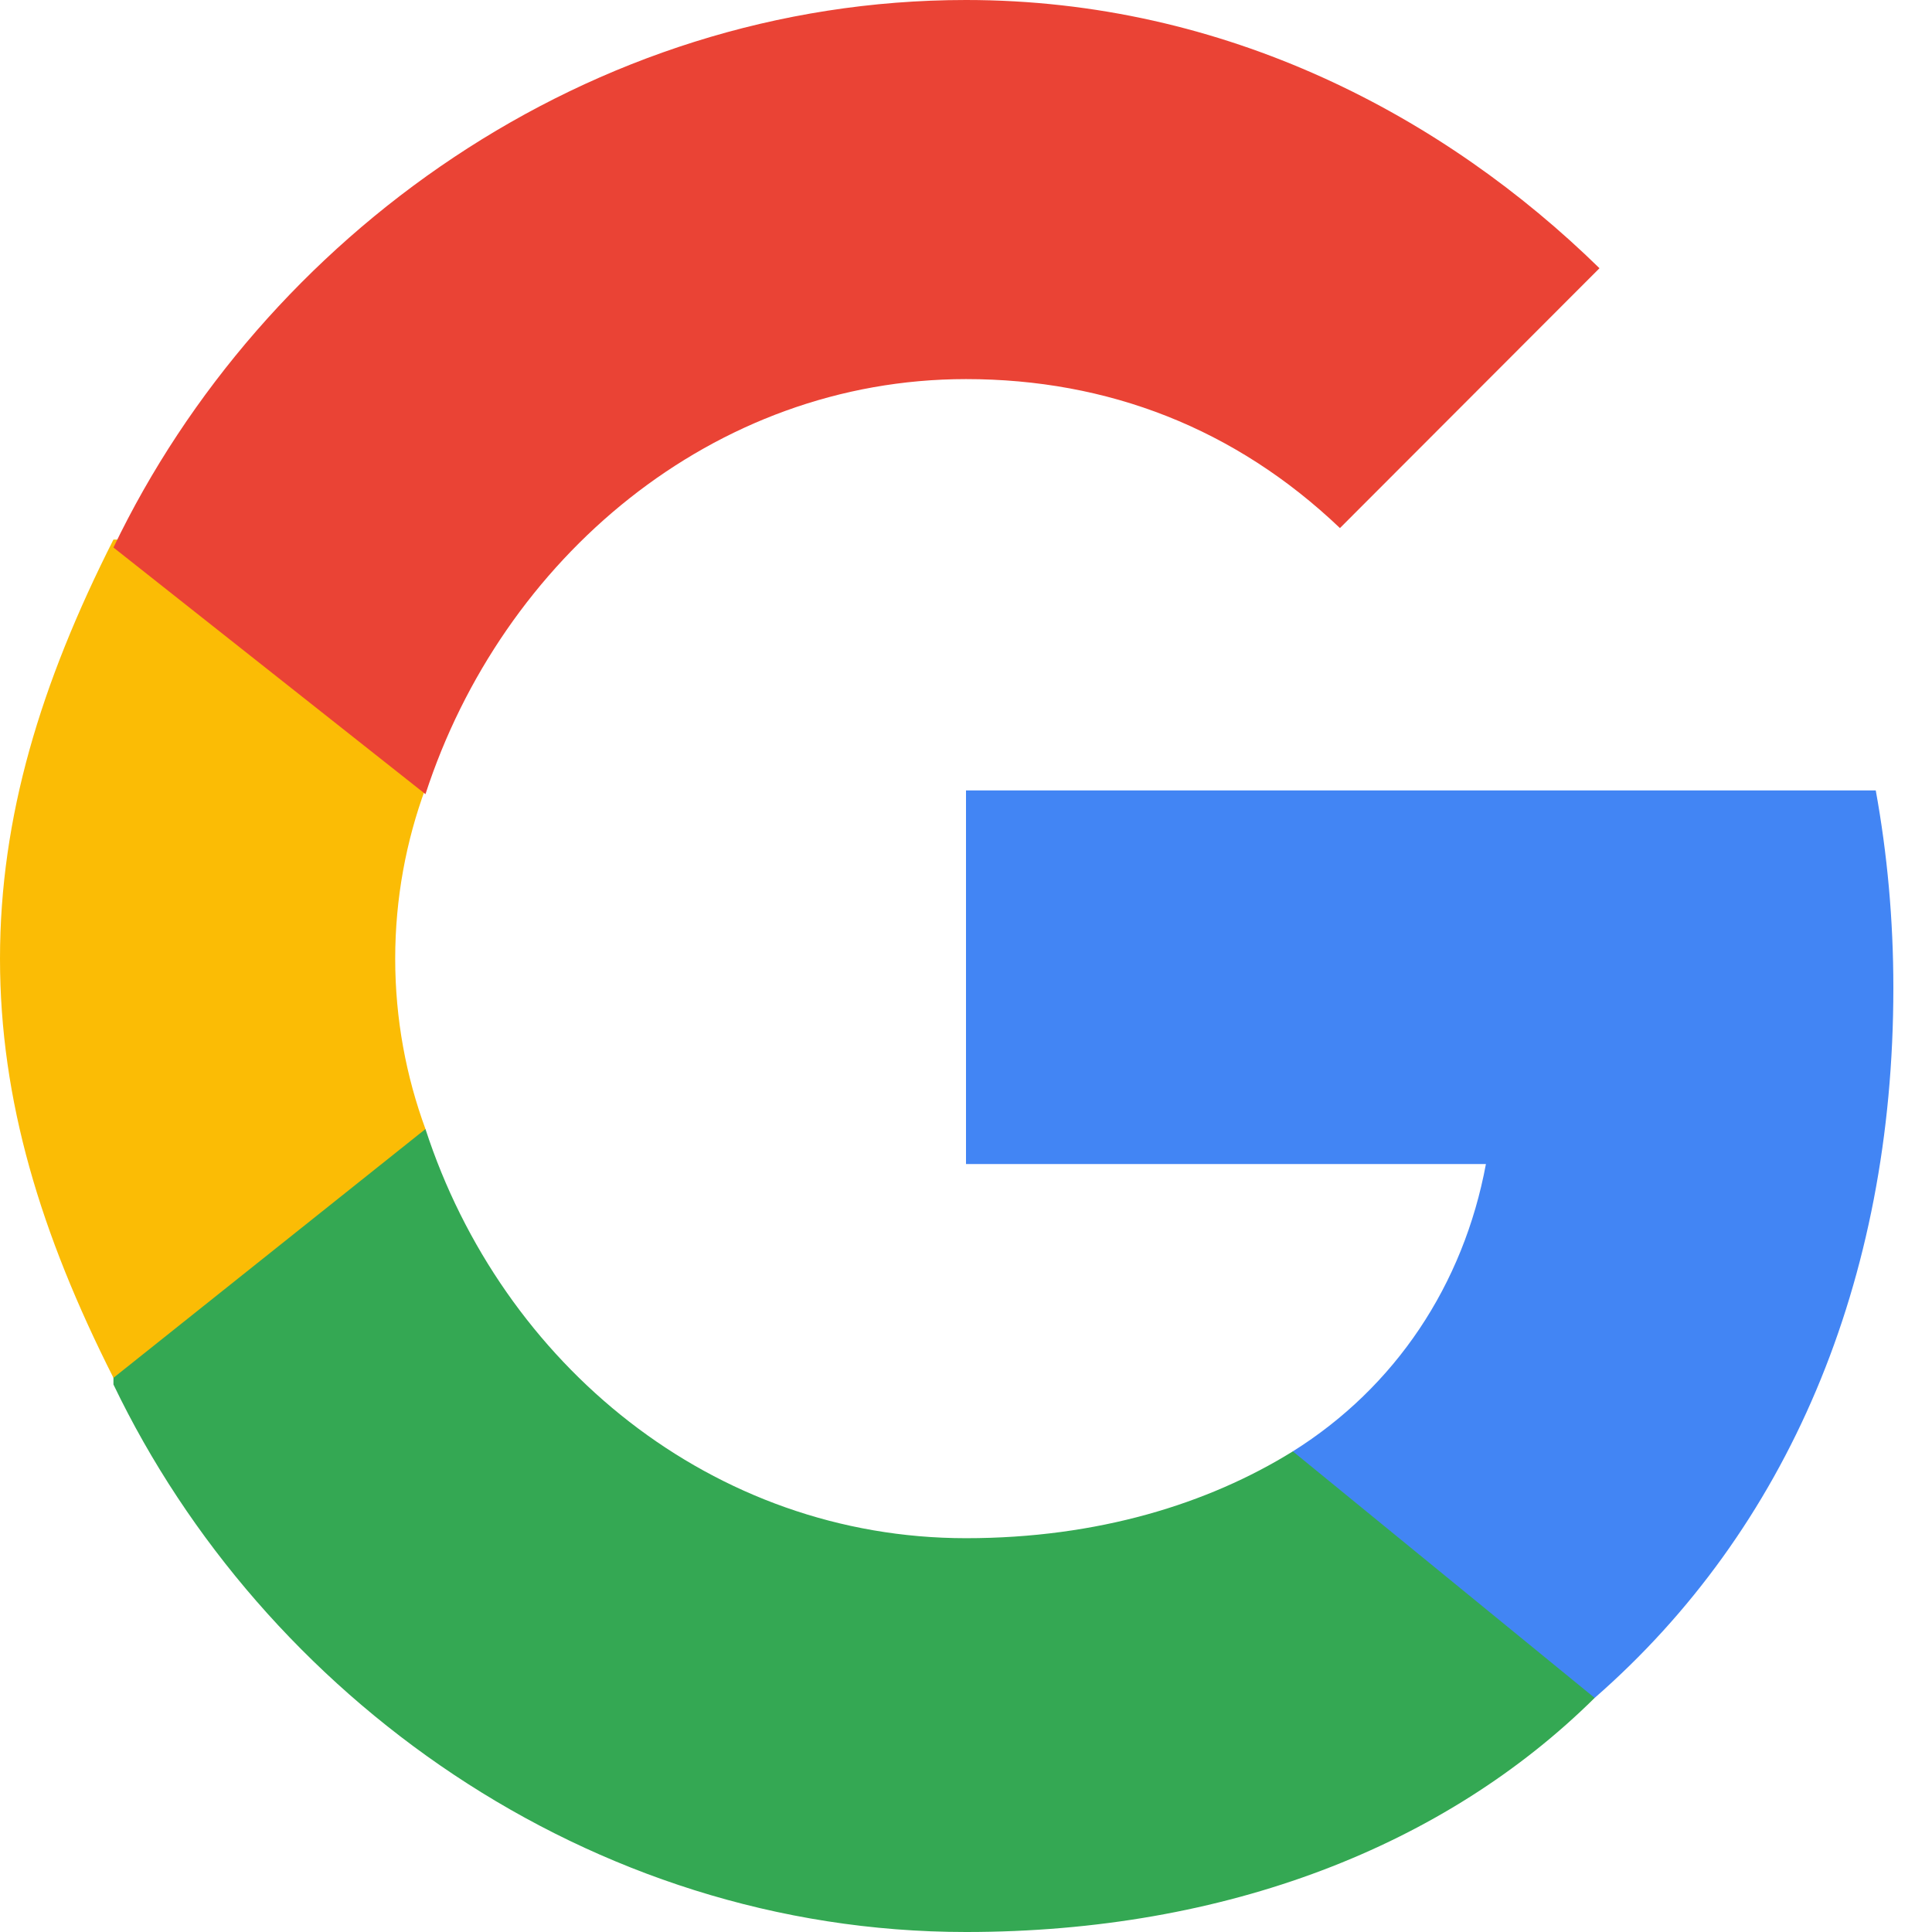
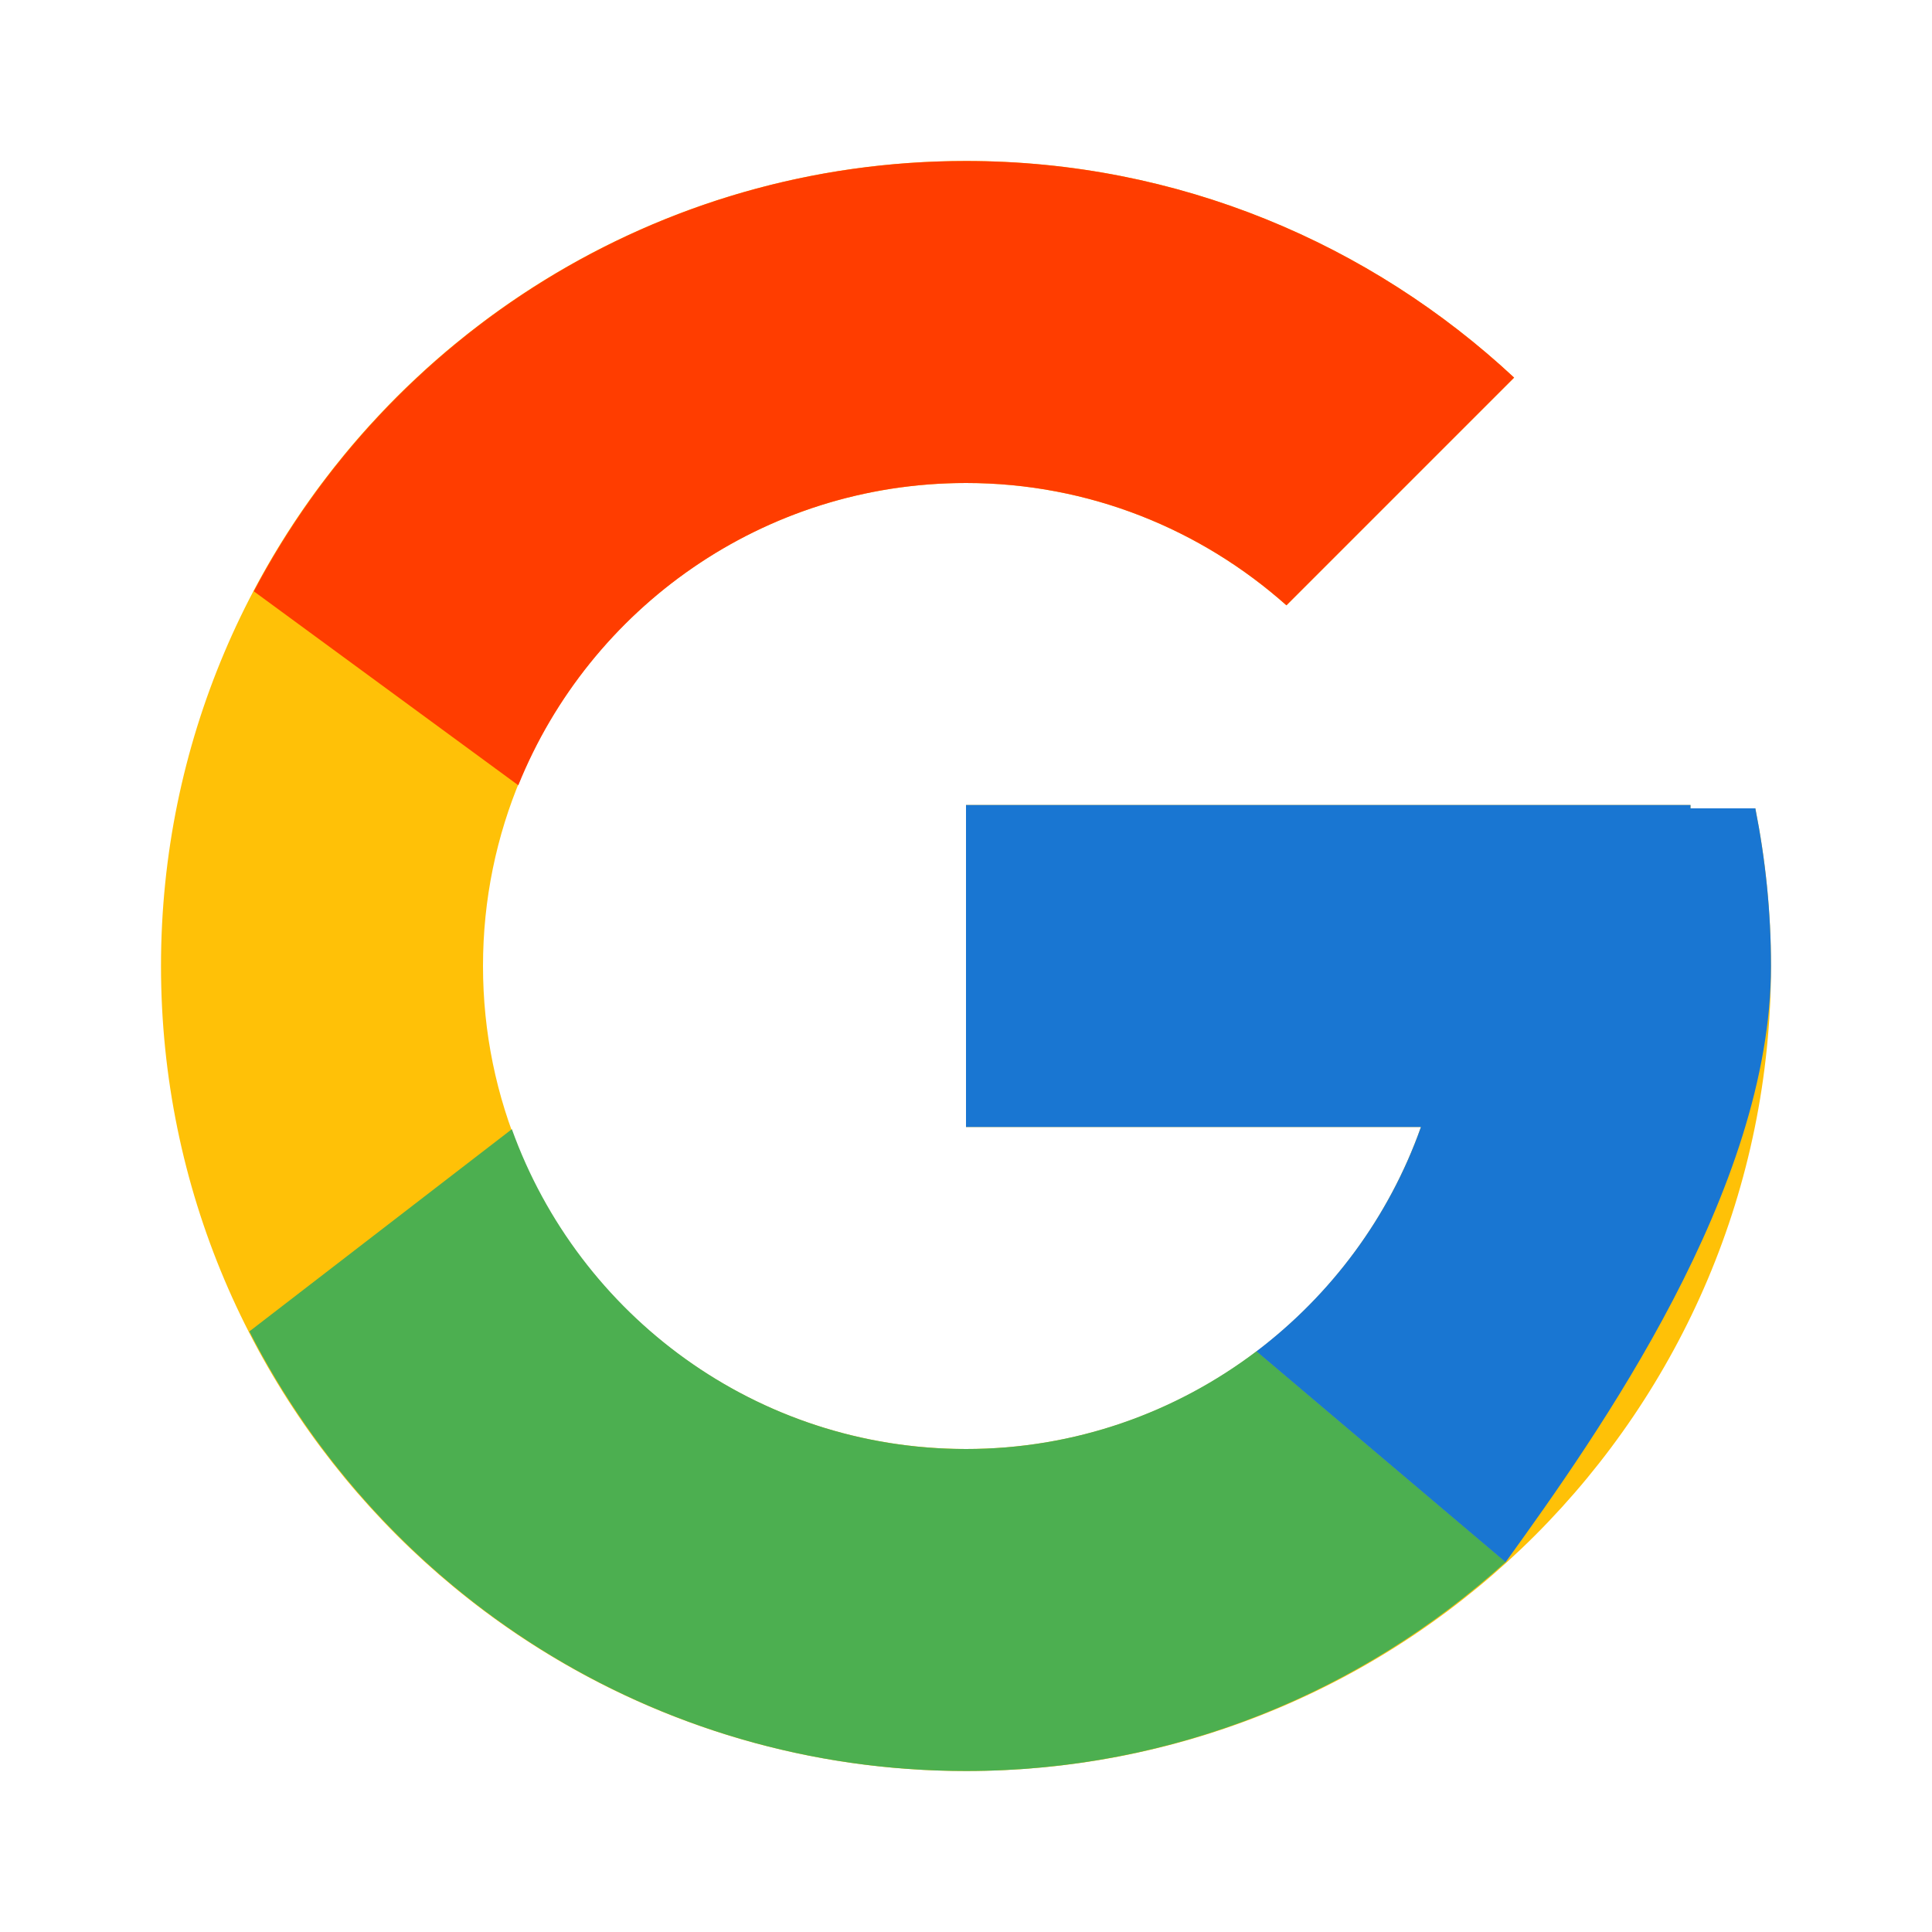
- <svg xmlns="http://www.w3.org/2000/svg" width="18" height="18" viewBox="0 0 18 18" fill="none">
-   <path d="M17.64 9.205C17.64 8.566 17.583 7.953 17.476 7.364H9V10.845H13.844C13.635 11.97 13.001 12.923 12.045 13.522V15.819H14.857C16.651 14.253 17.64 11.945 17.64 9.205Z" fill="#4285F4" />
-   <path d="M9 18C11.43 18 13.467 17.194 14.857 15.819L12.045 13.522C11.257 14.011 10.226 14.331 9 14.331C6.641 14.331 4.677 12.712 3.964 10.519H1.057V12.899C2.447 15.796 5.482 18 9 18Z" fill="#34A853" />
-   <path d="M3.964 10.519C3.784 10.029 3.682 9.494 3.682 8.932C3.682 8.37 3.784 7.835 3.964 7.345V5.027H1.057C0.378 6.37 0 7.612 0 8.932C0 10.251 0.378 11.493 1.057 12.837L3.964 10.519Z" fill="#FBBC05" />
-   <path d="M9 3.532C10.321 3.532 11.508 3.99 12.484 4.92L14.902 2.499C13.461 1.089 11.426 -0 9 -0C5.482 -0 2.447 2.204 1.057 5.101L3.964 7.399C4.677 5.205 6.641 3.532 9 3.532Z" fill="#EA4335" />
+ <svg xmlns="http://www.w3.org/2000/svg" viewBox="0 0 48 48" width="48px" height="48px">
+   <path fill="#FFC107" d="M43.611,20.083H42V20H24v8h11.303c-1.649,4.657-6.08,8-11.303,8c-6.627,0-12-5.373-12-12c0-6.627,5.373-12,12-12c3.059,0,5.842,1.154,7.961,3.039l5.657-5.657C34.046,6.053,29.268,4,24,4C12.955,4,4,12.955,4,24c0,11.045,8.955,20,20,20c11.045,0,20-8.955,20-20C44,22.659,43.862,21.35,43.611,20.083z" />
+   <path fill="#FF3D00" d="M6.306,14.691l6.571,4.819C14.655,15.108,18.961,12,24,12c3.059,0,5.842,1.154,7.961,3.039l5.657-5.657C34.046,6.053,29.268,4,24,4C16.318,4,9.656,8.337,6.306,14.691z" />
+   <path fill="#4CAF50" d="M24,44c5.166,0,9.86-1.977,13.409-5.192l-6.19-5.238C29.211,35.091,26.715,36,24,36c-5.202,0-9.619-3.317-11.283-7.946l-6.522,5.025C9.505,39.556,16.227,44,24,44z" />
+   <path fill="#1976D2" d="M43.611,20.083H42V20H24v8h11.303c-0.792,2.237-2.231,4.166-4.087,5.574l6.19,5.238C39.712,35.619,44,29.56,44,24C44,22.659,43.862,21.35,43.611,20.083z" />
</svg>
